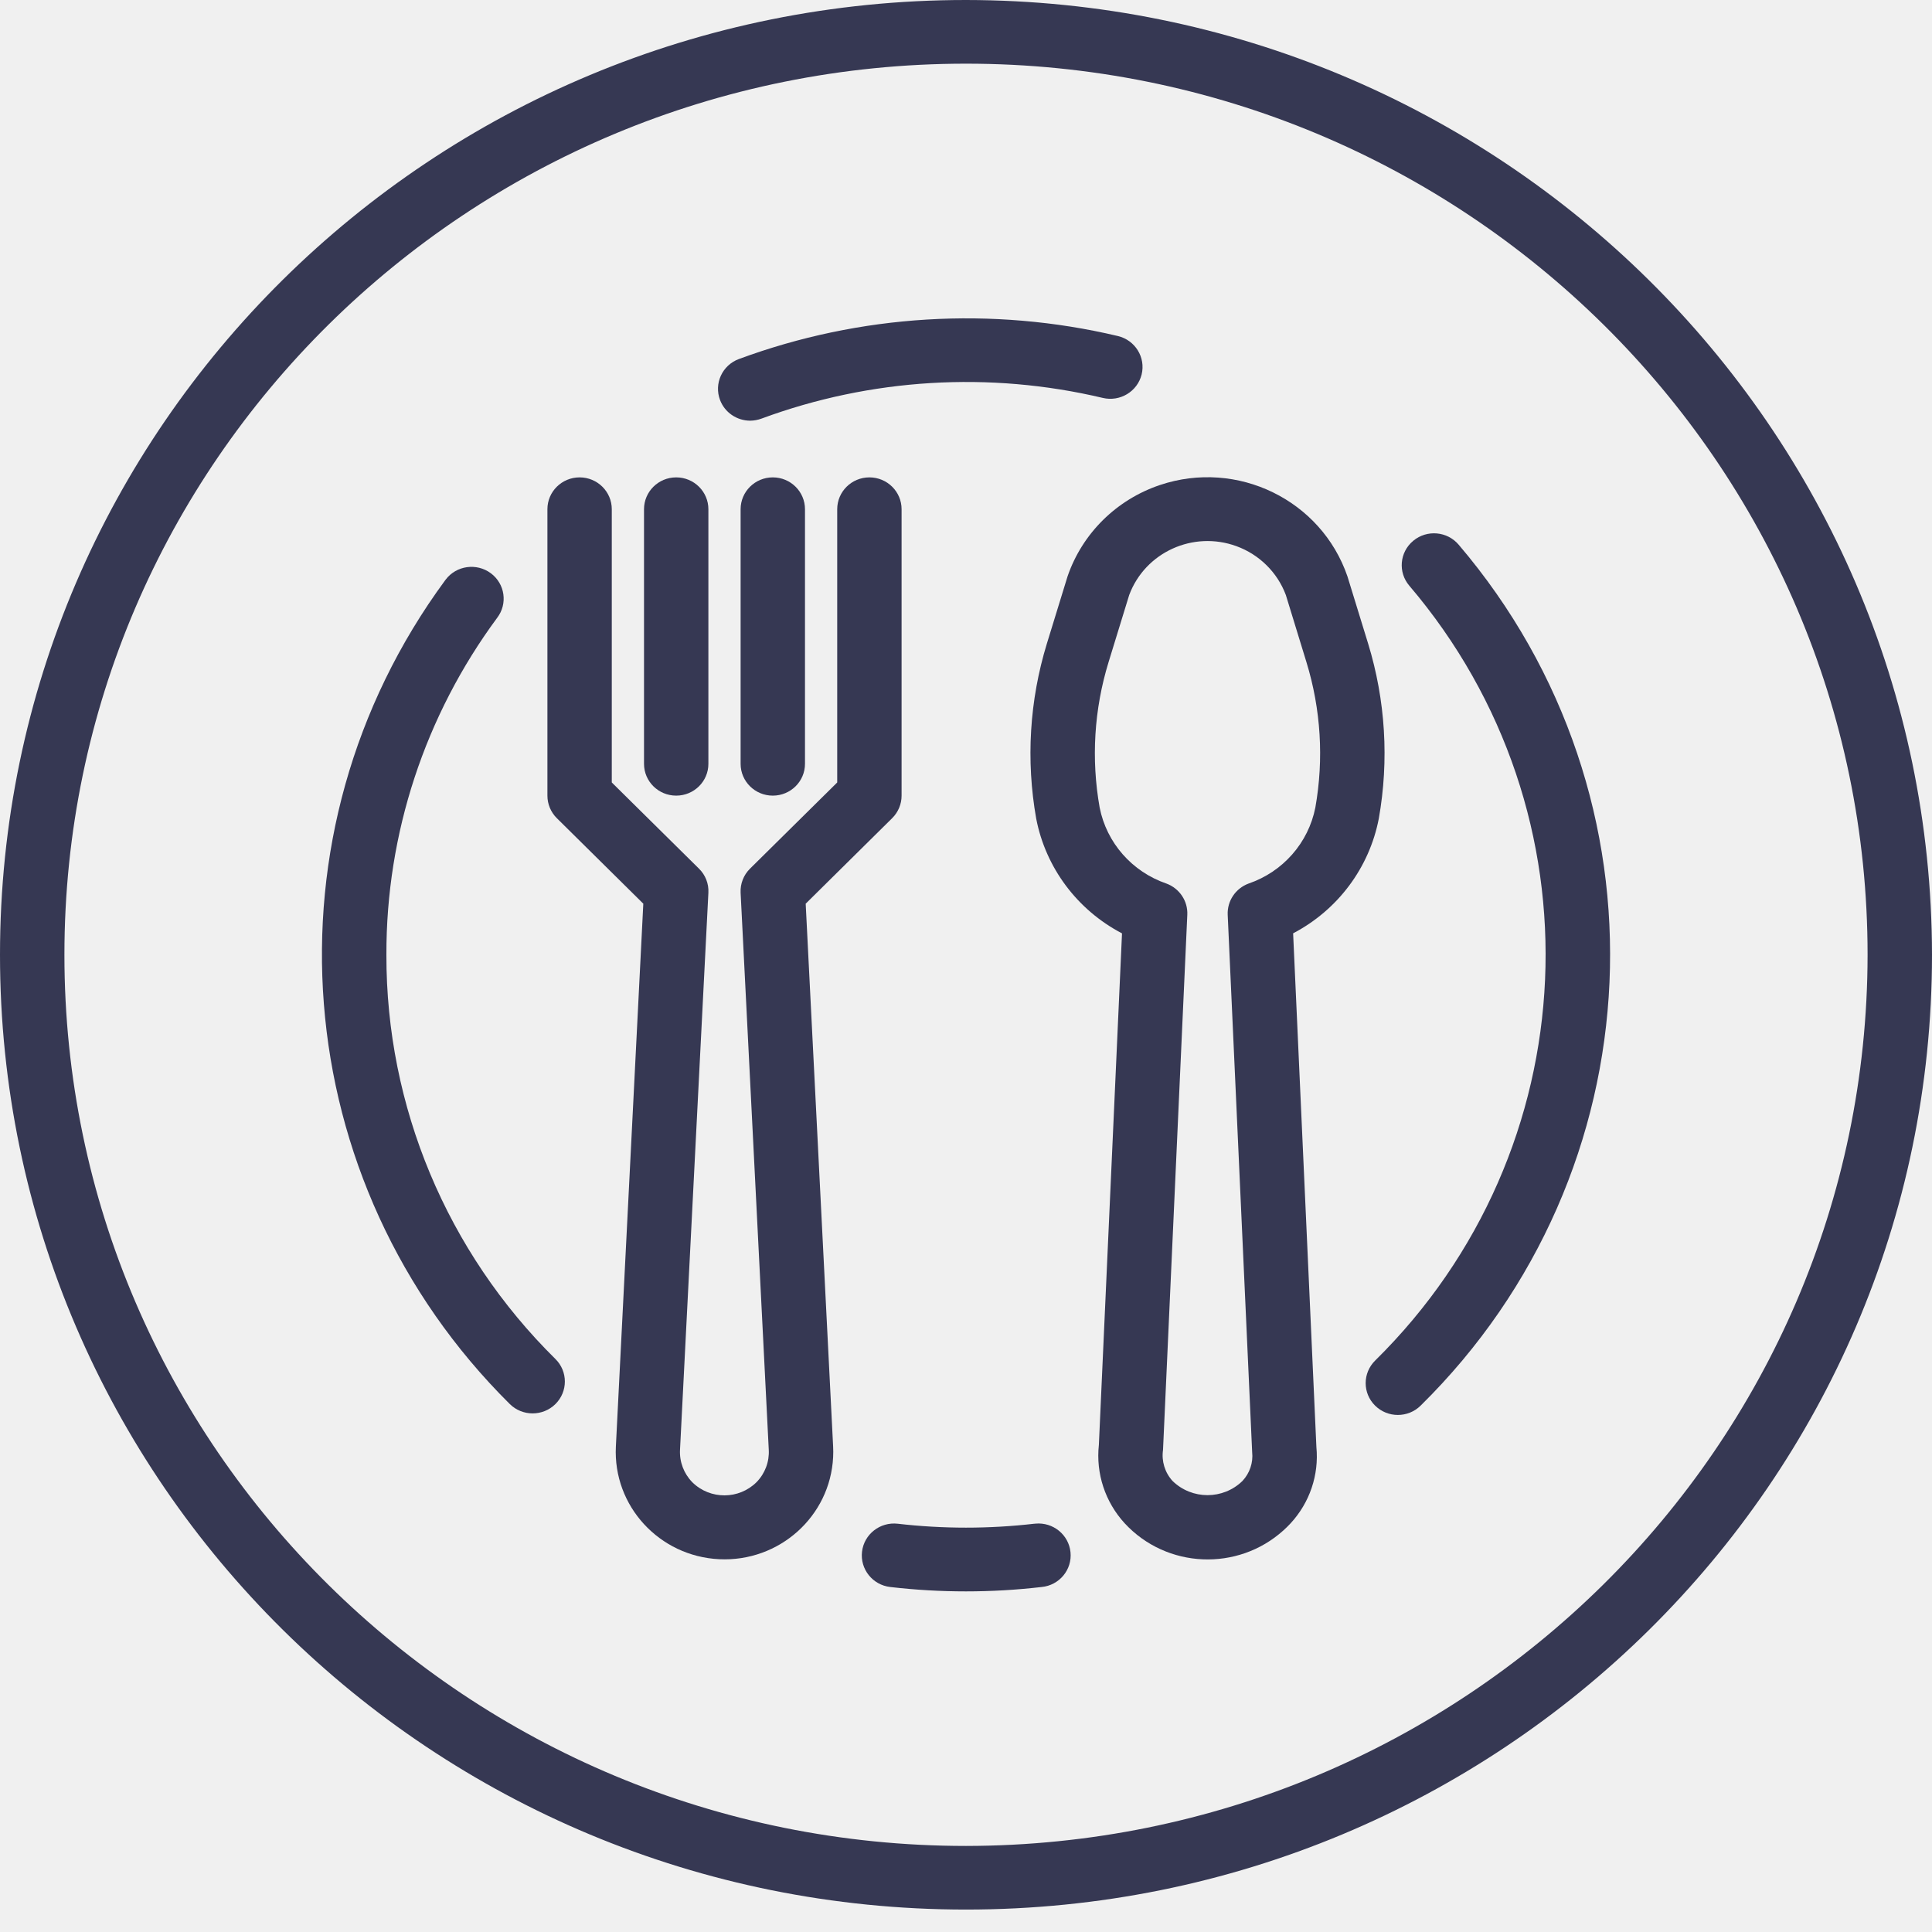
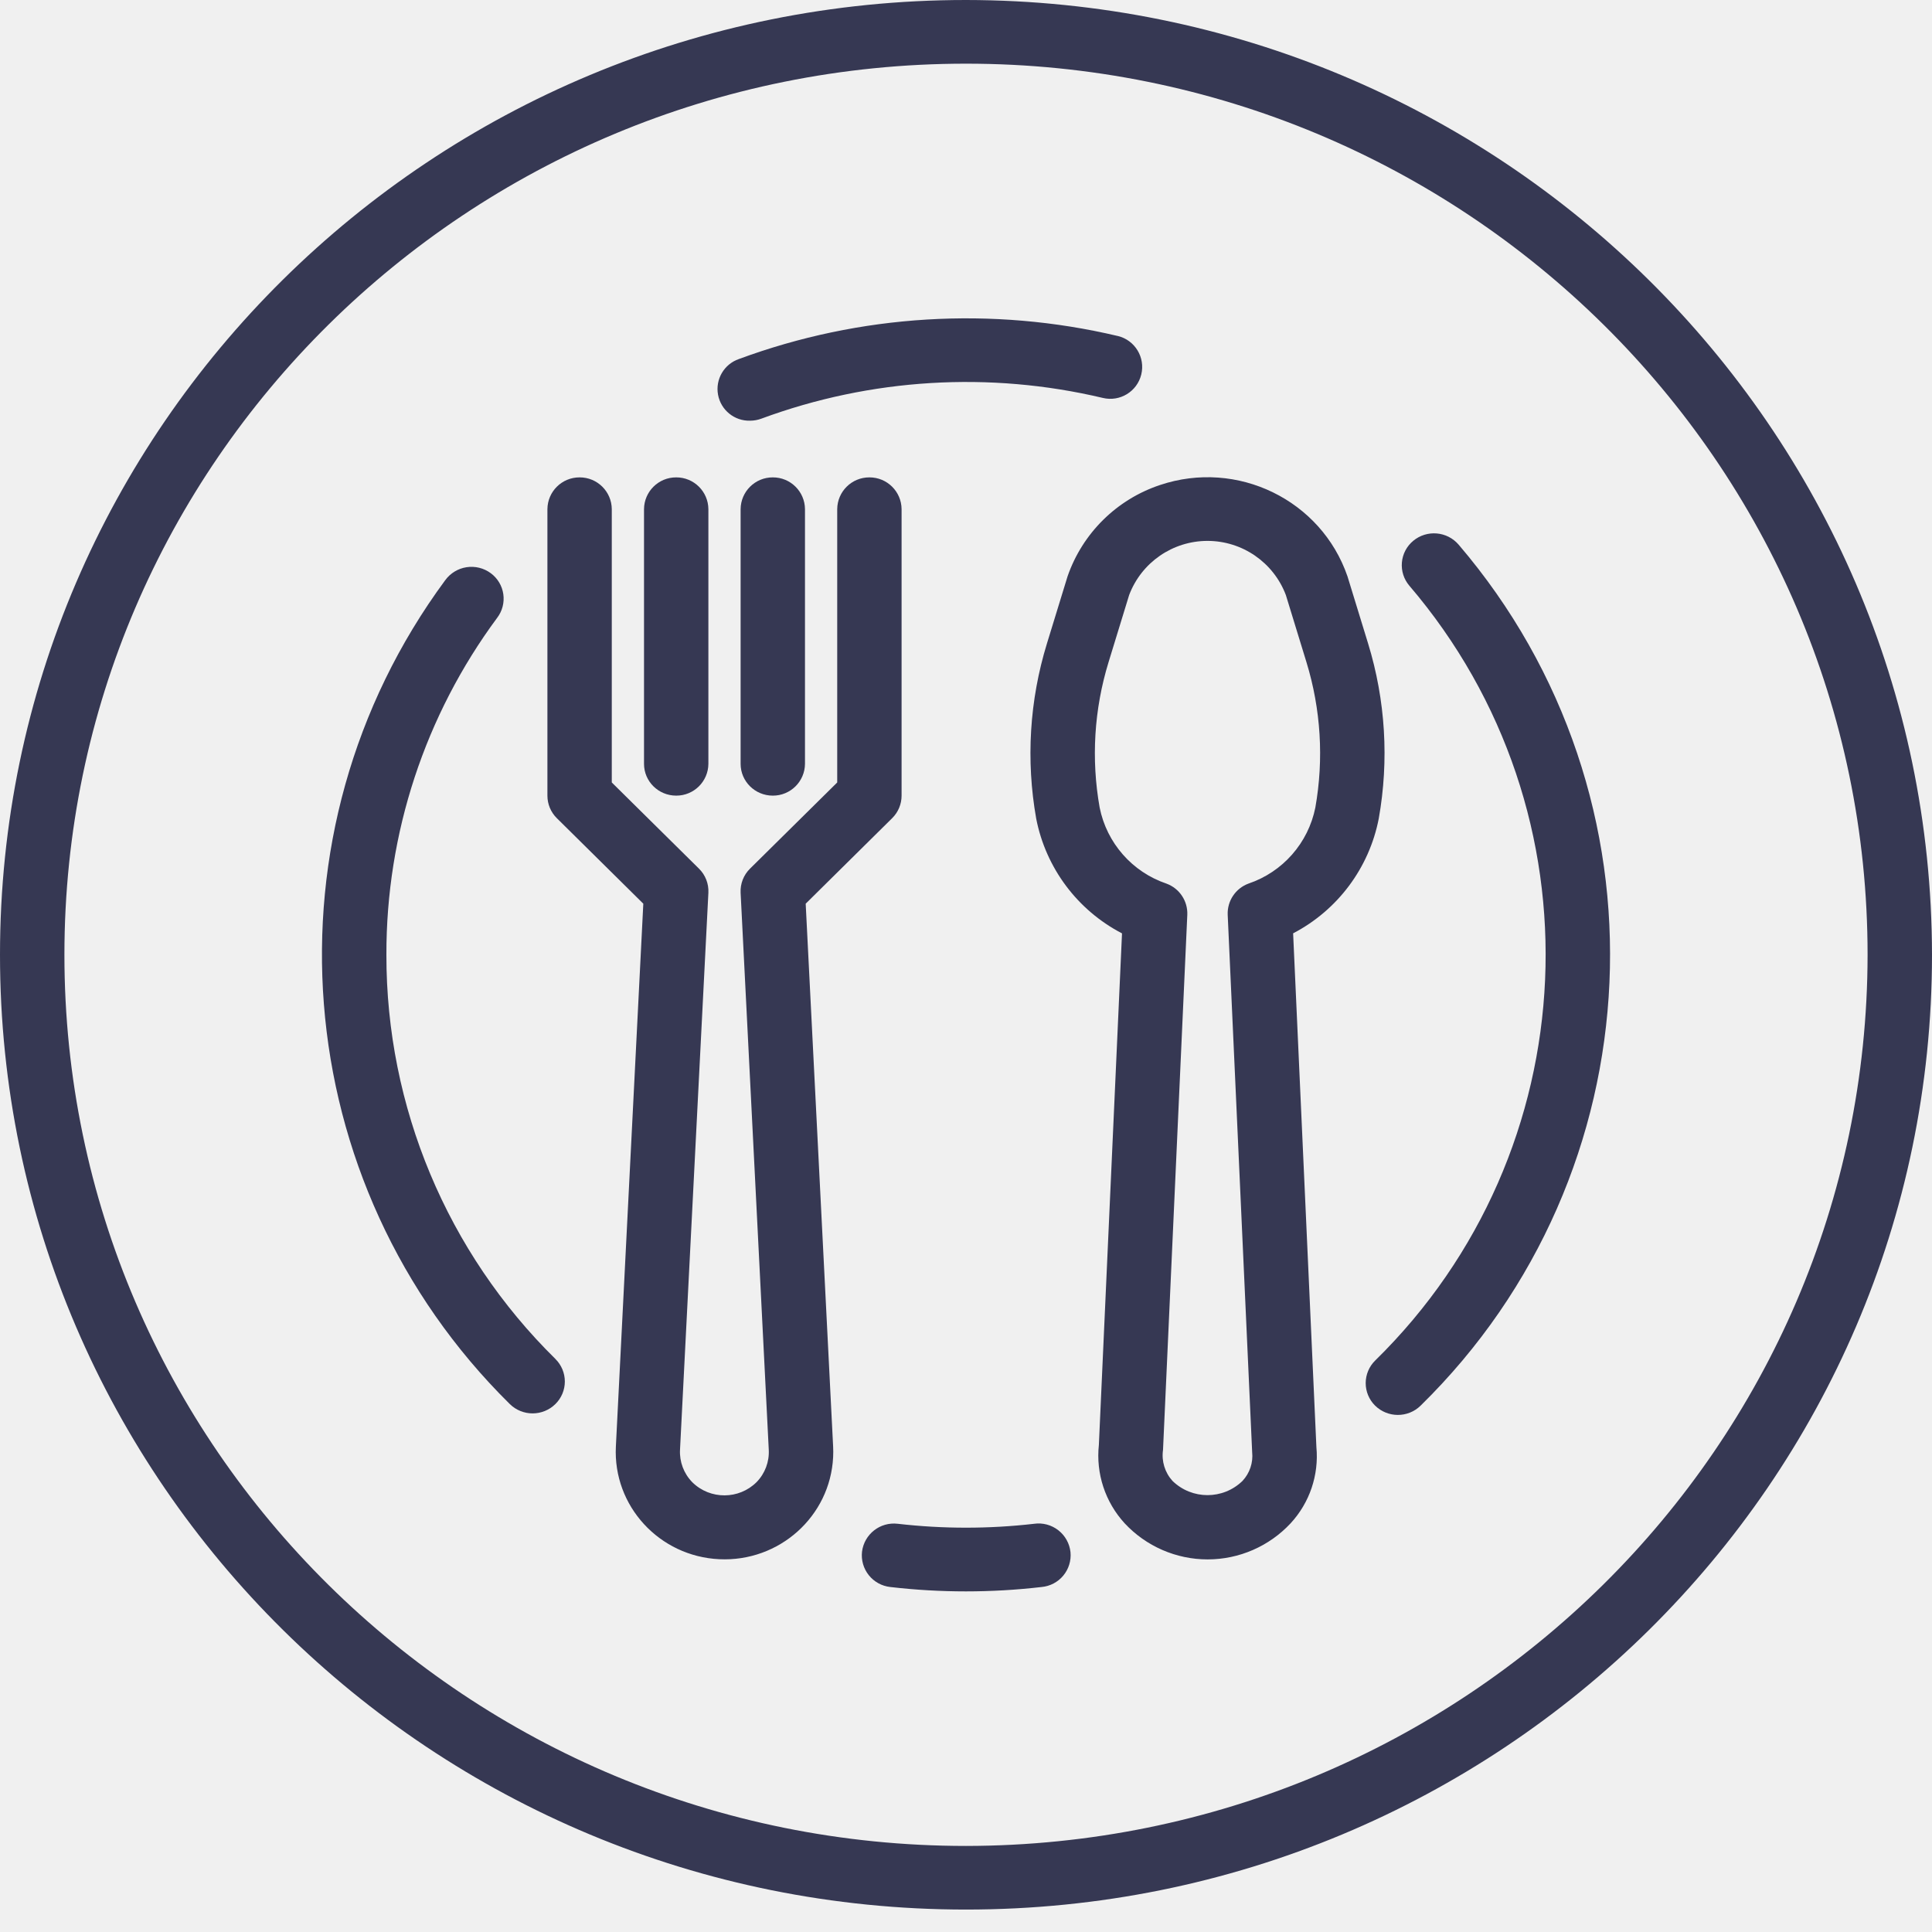
- <svg xmlns="http://www.w3.org/2000/svg" width="44" height="44" viewBox="0 0 44 44" fill="none">
-   <g clip-path="url(#clip0_0_228)">
-     <path d="M31.158 14.657L30.687 13.126C30.089 11.386 28.177 10.455 26.417 11.046C25.427 11.379 24.649 12.147 24.313 13.126L23.842 14.657C23.446 15.949 23.363 17.315 23.599 18.644C23.815 19.763 24.534 20.724 25.553 21.257L25.026 32.907C24.955 33.557 25.169 34.206 25.613 34.691C26.567 35.724 28.187 35.795 29.231 34.852C29.288 34.801 29.342 34.747 29.394 34.691C29.828 34.22 30.041 33.59 29.98 32.956L29.45 21.256C30.468 20.723 31.185 19.762 31.401 18.644C31.637 17.315 31.554 15.949 31.158 14.657ZM29.956 18.392C29.797 19.196 29.218 19.855 28.434 20.123C28.137 20.234 27.946 20.521 27.96 20.834L28.517 33.07C28.543 33.31 28.463 33.549 28.297 33.727C27.856 34.159 27.145 34.159 26.703 33.727C26.529 33.535 26.45 33.277 26.487 33.022L27.04 20.834C27.055 20.521 26.863 20.234 26.566 20.123C25.783 19.855 25.203 19.196 25.044 18.392C24.848 17.288 24.917 16.154 25.246 15.082L25.717 13.55C26.081 12.576 27.175 12.079 28.16 12.439C28.68 12.629 29.091 13.035 29.284 13.55L29.754 15.082C30.083 16.154 30.152 17.288 29.956 18.392Z" fill="#363853" />
-     <path d="M19.8 10.872C19.395 10.872 19.067 11.197 19.067 11.597V17.82L17.081 19.783C16.935 19.927 16.857 20.127 16.867 20.331L17.508 33.016C17.524 33.289 17.423 33.557 17.231 33.754C16.83 34.154 16.176 34.157 15.771 33.761C15.769 33.758 15.767 33.756 15.764 33.754C15.572 33.557 15.472 33.289 15.487 33.016L16.133 20.331C16.144 20.127 16.066 19.927 15.919 19.783L13.933 17.82V11.597C13.933 11.197 13.605 10.872 13.2 10.872C12.795 10.872 12.467 11.197 12.467 11.597V18.12C12.467 18.313 12.544 18.497 12.681 18.633L14.651 20.581L14.026 32.945C13.959 34.296 15.013 35.444 16.38 35.51C17.746 35.576 18.908 34.534 18.974 33.184C18.978 33.104 18.978 33.025 18.974 32.945L18.349 20.581L20.319 18.633C20.456 18.497 20.533 18.313 20.533 18.121V11.597C20.533 11.197 20.205 10.872 19.8 10.872Z" fill="#363853" />
-     <path d="M15.4 10.872C14.995 10.872 14.667 11.197 14.667 11.597V17.396C14.667 17.796 14.995 18.12 15.4 18.12C15.805 18.12 16.133 17.796 16.133 17.396V11.597C16.133 11.197 15.805 10.872 15.4 10.872Z" fill="#363853" />
-     <path d="M17.6 10.872C17.195 10.872 16.867 11.197 16.867 11.597V17.396C16.867 17.796 17.195 18.12 17.6 18.12C18.005 18.12 18.333 17.796 18.333 17.396V11.597C18.333 11.197 18.005 10.872 17.6 10.872Z" fill="#363853" />
-     <path d="M22 0C9.85 0 0 9.735 0 21.745C0 33.754 9.85 43.489 22 43.489C34.15 43.489 44 33.754 44 21.745C43.986 9.741 34.145 0.014 22 0ZM22 42.04C10.66 42.04 1.467 32.953 1.467 21.745C1.467 10.536 10.66 1.45 22 1.45C33.34 1.45 42.533 10.536 42.533 21.745C42.52 32.948 33.335 42.027 22 42.04Z" fill="#363853" />
-     <path d="M24.38 35.351C24.341 34.953 23.982 34.661 23.579 34.7C23.57 34.701 23.56 34.702 23.551 34.703L23.554 34.702C22.521 34.821 21.479 34.821 20.446 34.702C20.044 34.656 19.679 34.94 19.632 35.338C19.585 35.736 19.873 36.097 20.275 36.143C21.42 36.276 22.577 36.276 23.722 36.143C24.125 36.105 24.42 35.75 24.38 35.351Z" fill="#363853" />
-     <path d="M33.22 12.405C32.96 12.098 32.497 12.058 32.187 12.315C32.186 12.316 32.185 12.317 32.184 12.318C31.874 12.576 31.835 13.033 32.096 13.339C36.517 18.527 36.179 26.198 31.318 30.986C31.031 31.269 31.03 31.728 31.316 32.011C31.602 32.295 32.066 32.296 32.353 32.013C37.756 26.694 38.133 18.169 33.22 12.405Z" fill="#363853" />
-     <path d="M17.086 9.582C17.085 9.582 17.085 9.581 17.084 9.581C17.084 9.581 17.083 9.582 17.082 9.582H17.086Z" fill="#363853" />
-     <path d="M25.459 7.653C22.593 6.974 19.587 7.157 16.827 8.177C16.448 8.318 16.256 8.736 16.399 9.111C16.506 9.393 16.779 9.58 17.085 9.581C17.172 9.58 17.259 9.564 17.341 9.534C19.827 8.615 22.534 8.451 25.114 9.062C25.508 9.156 25.904 8.917 26 8.528C26.095 8.139 25.853 7.747 25.459 7.653Z" fill="#363853" />
-     <path d="M12.649 30.95C10.177 28.511 8.792 25.197 8.8 21.745C8.793 18.986 9.677 16.297 11.323 14.07C11.567 13.75 11.502 13.296 11.178 13.055C10.854 12.815 10.394 12.879 10.151 13.199C10.147 13.205 10.142 13.211 10.138 13.216C5.898 18.978 6.522 26.93 11.61 31.976C11.897 32.26 12.362 32.26 12.649 31.977C12.936 31.693 12.936 31.233 12.649 30.95Z" fill="#363853" />
+ <svg xmlns="http://www.w3.org/2000/svg" width="44" height="44" fill="none">
+   <g clip-path="url(#clip0_0_228)" fill="#363853">
+     <path d="M31.158 14.657l-.47-1.531c-.599-1.74-2.51-2.671-4.27-2.08a3.347 3.347 0 00-2.105 2.08l-.47 1.531a8.506 8.506 0 00-.244 3.987 3.754 3.754 0 001.954 2.613l-.527 11.65c-.07.65.143 1.3.587 1.785a2.583 2.583 0 003.78 0 2.248 2.248 0 00.587-1.736l-.53-11.7a3.753 3.753 0 001.95-2.612 8.506 8.506 0 00-.242-3.987zm-1.202 3.735a2.307 2.307 0 01-1.522 1.731.725.725 0 00-.474.711l.557 12.236a.833.833 0 01-.22.657 1.143 1.143 0 01-1.594 0 .864.864 0 01-.216-.705l.553-12.188a.725.725 0 00-.474-.71 2.307 2.307 0 01-1.522-1.732 7.068 7.068 0 01.202-3.31l.47-1.532a1.908 1.908 0 013.568 0l.47 1.532a7.078 7.078 0 01.202 3.31zM19.8 10.872a.73.73 0 00-.733.725v6.223l-1.986 1.963a.72.72 0 00-.214.548l.641 12.685a.98.98 0 01-.277.738c-.401.4-1.055.403-1.46.007l-.007-.007a.98.98 0 01-.277-.738l.646-12.685a.72.72 0 00-.214-.548l-1.986-1.963v-6.223a.73.73 0 00-.733-.725.73.73 0 00-.733.725v6.524a.72.72 0 00.214.512l1.97 1.948-.625 12.364c-.067 1.351.987 2.5 2.354 2.565 1.366.066 2.528-.976 2.594-2.326.004-.08.004-.16 0-.239l-.625-12.364 1.97-1.948a.72.72 0 00.214-.512v-6.524a.73.73 0 00-.733-.725z" />
+     <path d="M15.4 10.872a.73.73 0 00-.733.725v5.799c0 .4.328.724.733.724a.73.73 0 00.733-.724v-5.799a.73.73 0 00-.733-.725zm2.2 0a.73.73 0 00-.733.725v5.799c0 .4.328.724.733.724a.73.73 0 00.733-.724v-5.799a.73.73 0 00-.733-.725z" />
+     <path d="M22 0C9.85 0 0 9.735 0 21.745c0 12.009 9.85 21.744 22 21.744s22-9.735 22-21.744C43.986 9.74 34.145.014 22 0zm0 42.04c-11.34 0-20.533-9.087-20.533-20.295C1.467 10.536 10.66 1.45 22 1.45c11.34 0 20.533 9.086 20.533 20.295C42.52 32.948 33.335 42.027 22 42.04z" />
+     <path d="M24.38 35.351a.731.731 0 00-.829-.648h.003a13.618 13.618 0 01-3.108 0 .732.732 0 00-.814.635.727.727 0 00.643.805 14.94 14.94 0 003.447 0 .727.727 0 00.658-.792zm8.84-22.946a.74.74 0 00-1.036-.087.72.72 0 00-.088 1.02 12.936 12.936 0 01-.778 17.648.72.72 0 00-.002 1.025.74.74 0 001.037.002 14.374 14.374 0 00.867-19.608zM17.086 9.582l-.002-.001h-.002.004z" />
+     <path d="M25.46 7.653a14.96 14.96 0 00-8.633.524.722.722 0 00.258 1.404.742.742 0 00.256-.047 13.47 13.47 0 017.773-.472.724.724 0 10.345-1.41zM12.65 30.95a12.887 12.887 0 01-3.85-9.205 12.85 12.85 0 012.523-7.675.72.72 0 00-.145-1.015.739.739 0 00-1.04.161 14.371 14.371 0 001.472 18.76.74.74 0 001.039 0 .72.72 0 000-1.026z" />
  </g>
  <defs>
    <clipPath id="clip0_0_228">
-       <rect width="44" height="43.489" fill="white" />
+       <path fill="#fff" d="M0 0h44v43.489H0z" />
    </clipPath>
  </defs>
</svg>
